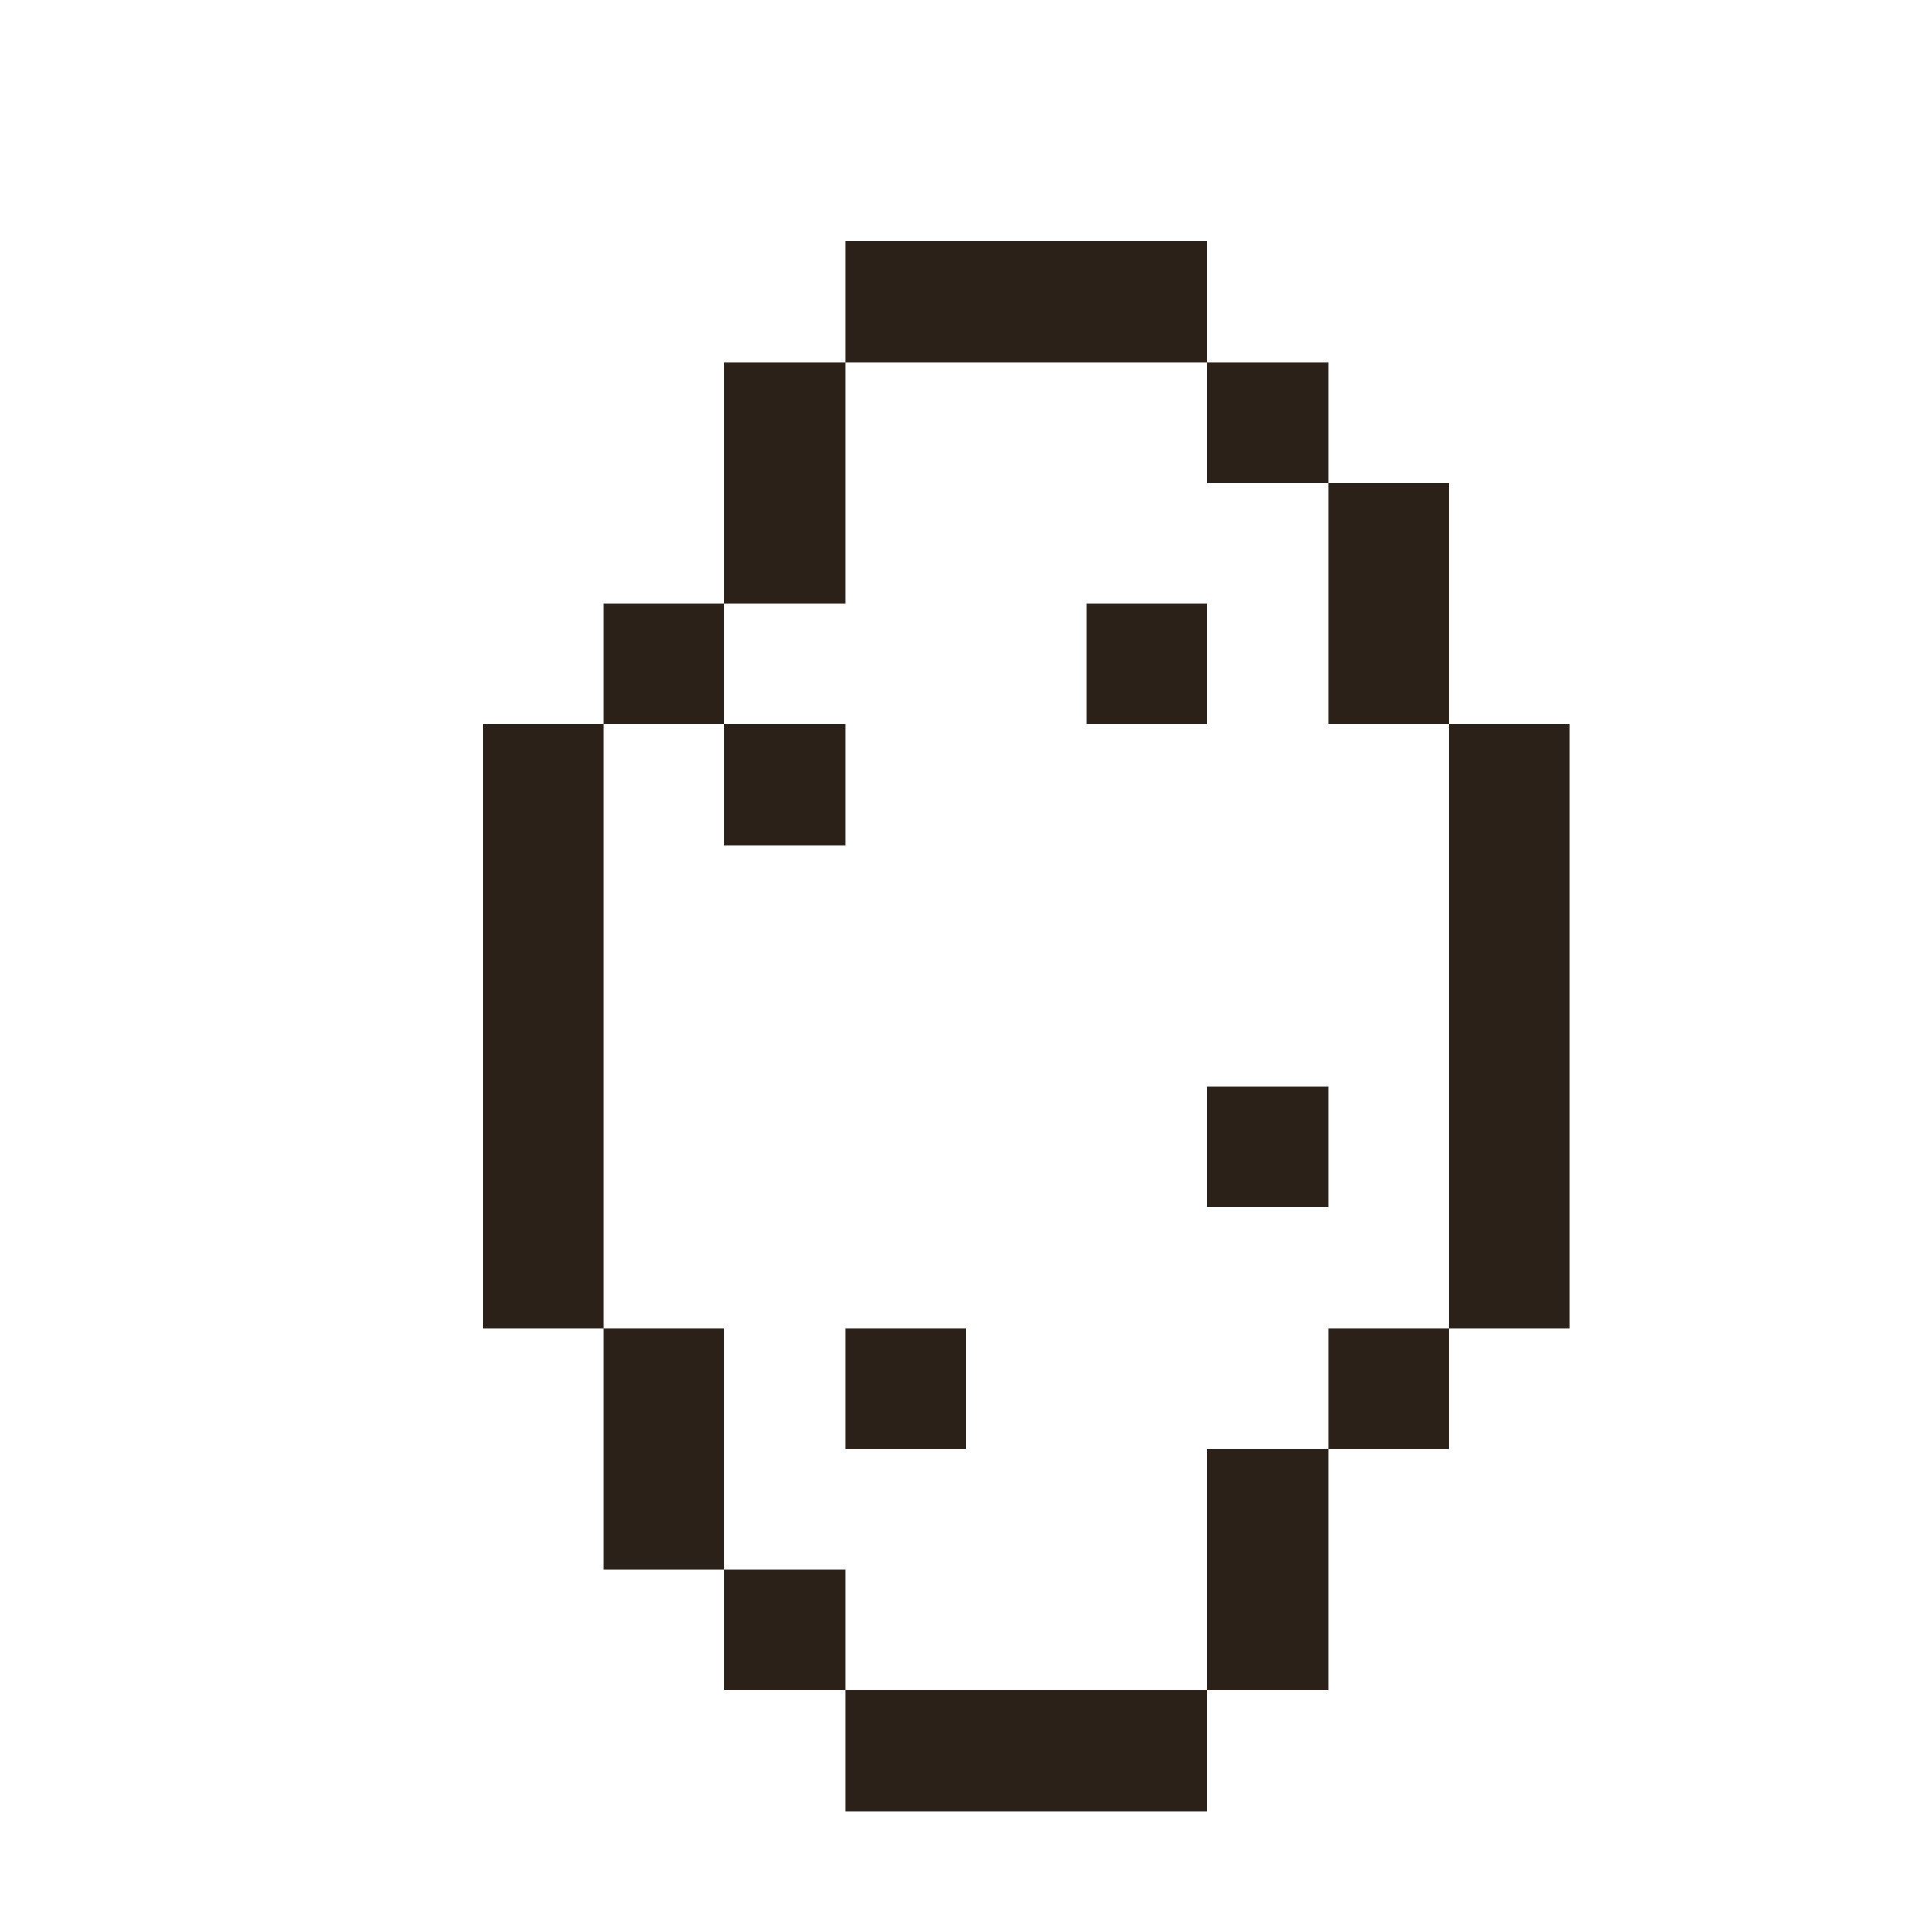
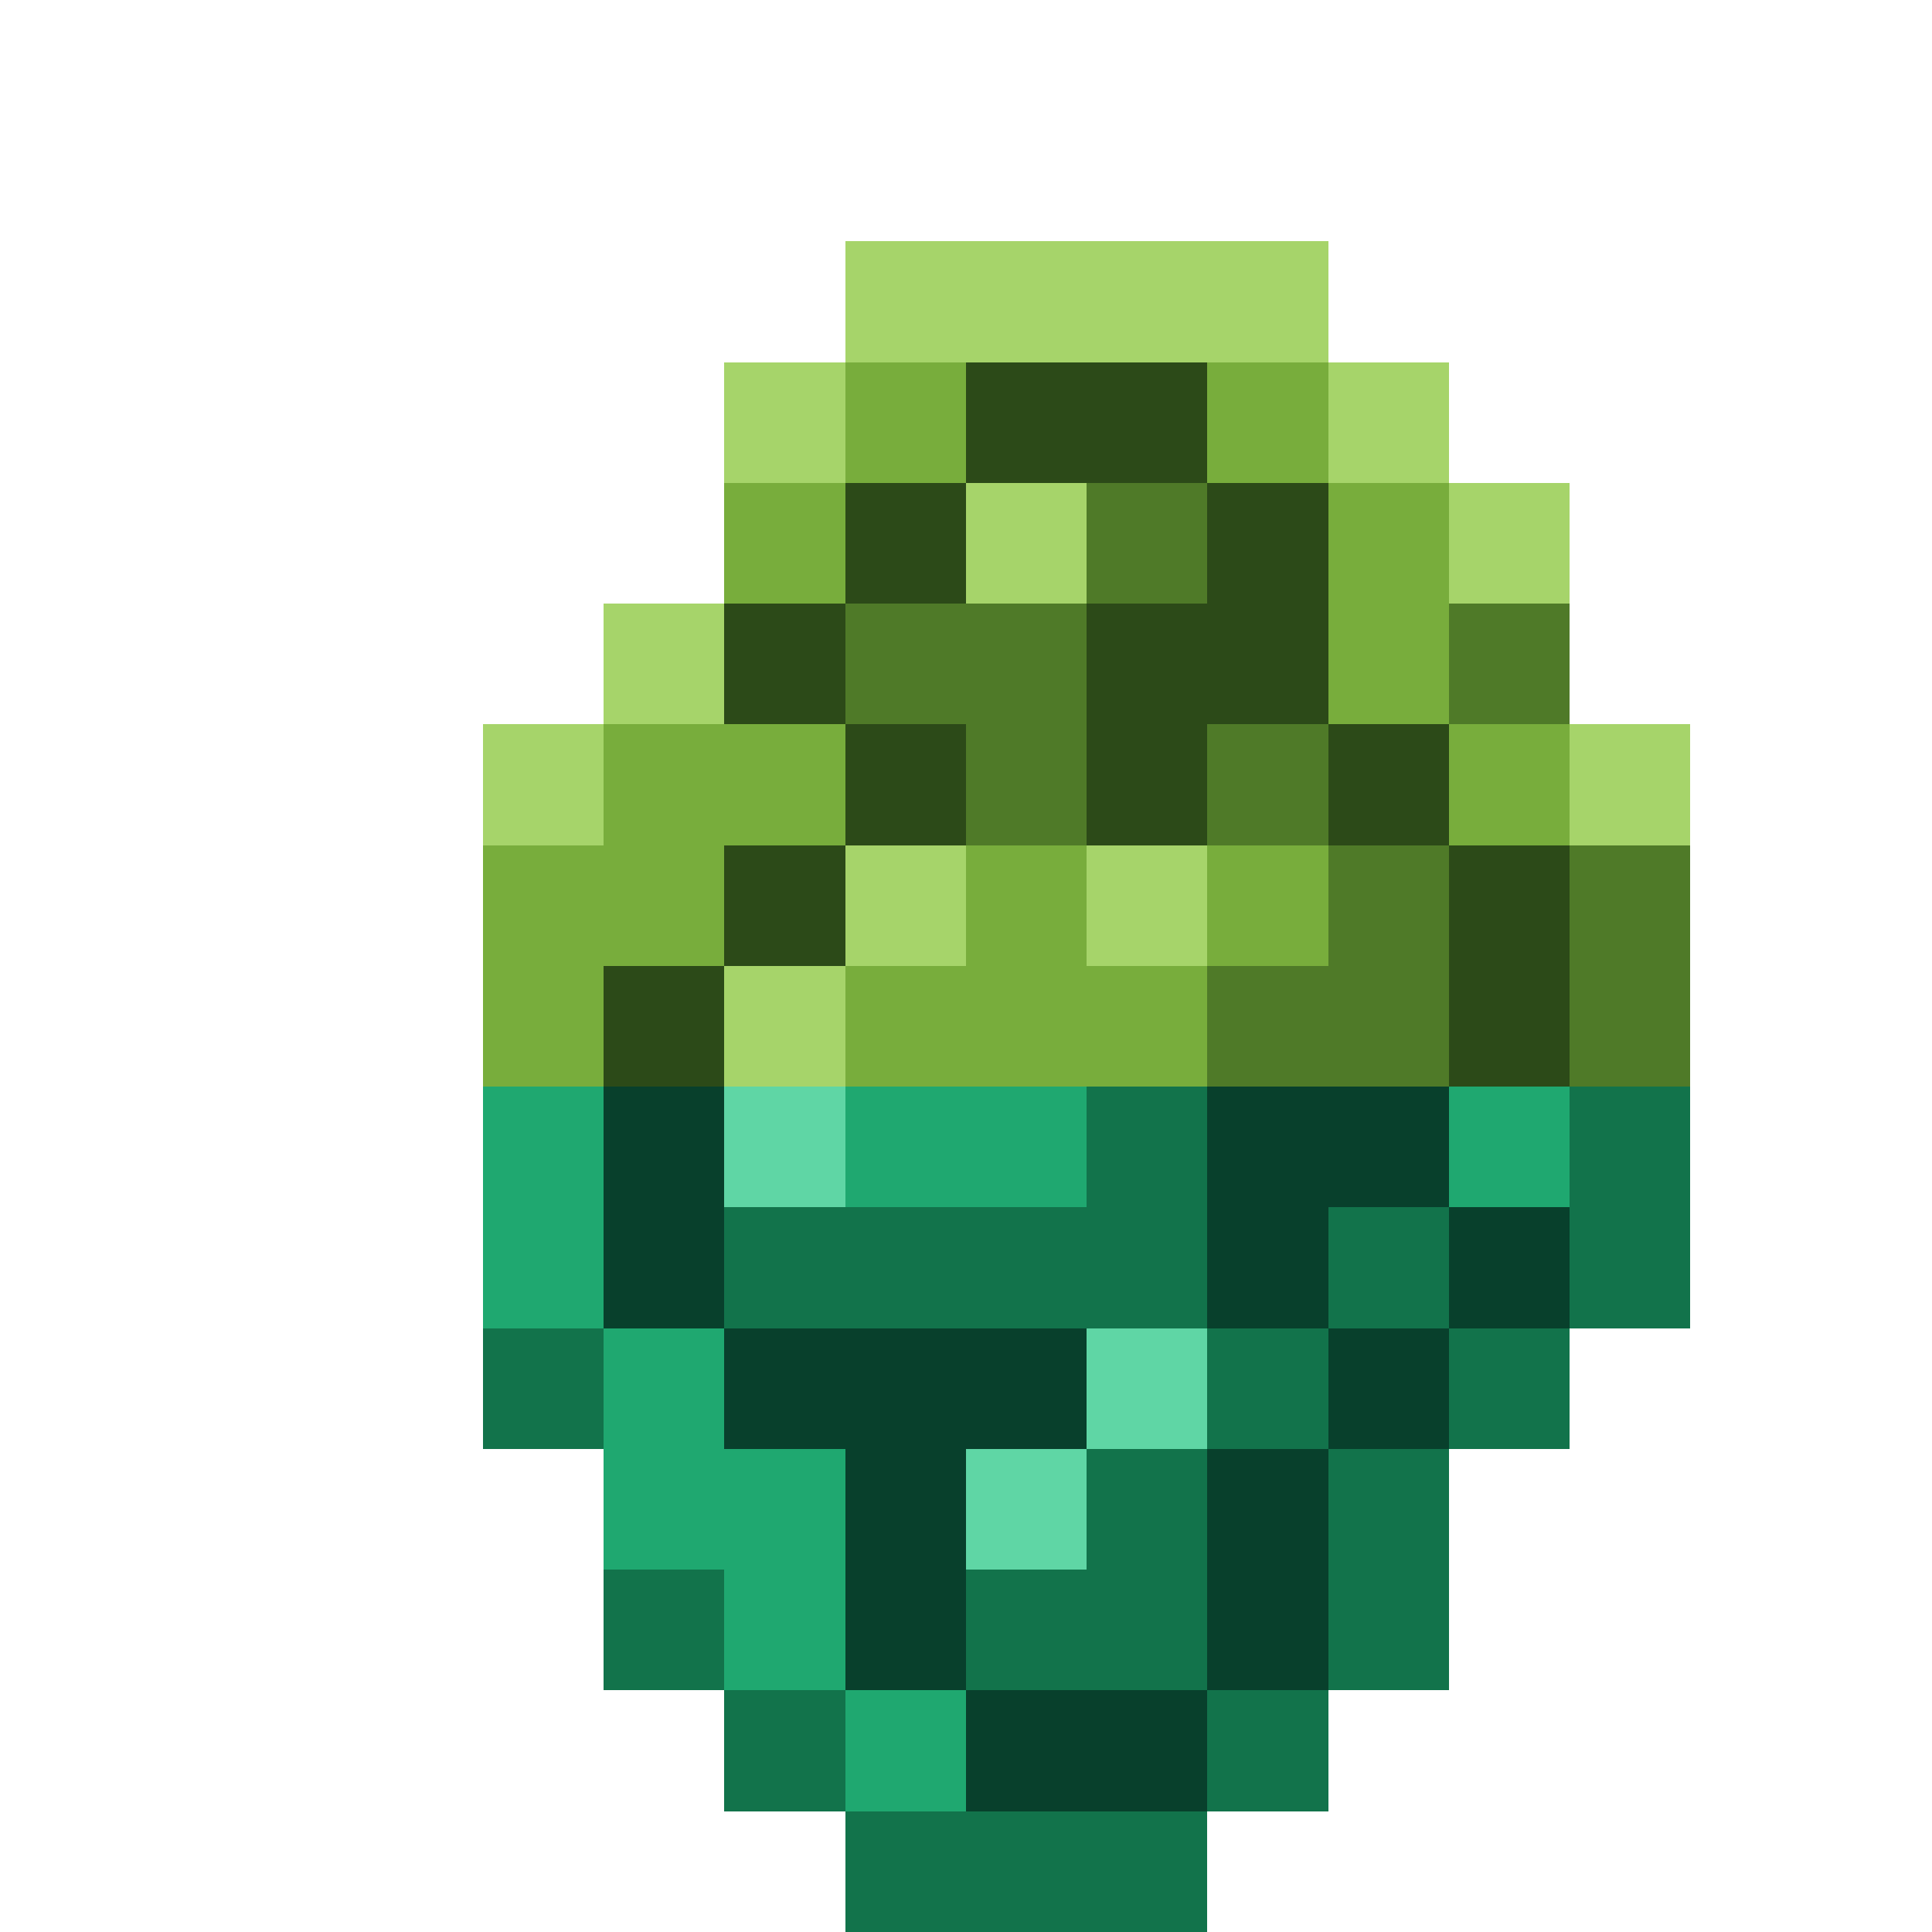
<svg xmlns="http://www.w3.org/2000/svg" viewBox="0 0 16 16" width="256" height="256" shape-rendering="crispEdges" role="img" aria-label="Dinosaur Egg">
  <rect width="16" height="16" fill="transparent" />
-   <rect x="7" y="2" width="1" height="1" fill="#2b2118" />
-   <rect x="8" y="2" width="1" height="1" fill="#2b2118" />
-   <rect x="9" y="2" width="1" height="1" fill="#2b2118" />
-   <rect x="6" y="3" width="1" height="1" fill="#2b2118" />
-   <rect x="10" y="3" width="1" height="1" fill="#2b2118" />
-   <rect x="6" y="4" width="1" height="1" fill="#2b2118" />
-   <rect x="11" y="4" width="1" height="1" fill="#2b2118" />
-   <rect x="5" y="5" width="1" height="1" fill="#2b2118" />
-   <rect x="9" y="5" width="1" height="1" fill="#2b2118" />
-   <rect x="11" y="5" width="1" height="1" fill="#2b2118" />
-   <rect x="4" y="6" width="1" height="1" fill="#2b2118" />
-   <rect x="6" y="6" width="1" height="1" fill="#2b2118" />
-   <rect x="12" y="6" width="1" height="1" fill="#2b2118" />
-   <rect x="4" y="7" width="1" height="1" fill="#2b2118" />
-   <rect x="12" y="7" width="1" height="1" fill="#2b2118" />
-   <rect x="4" y="8" width="1" height="1" fill="#2b2118" />
-   <rect x="12" y="8" width="1" height="1" fill="#2b2118" />
-   <rect x="4" y="9" width="1" height="1" fill="#2b2118" />
-   <rect x="10" y="9" width="1" height="1" fill="#2b2118" />
-   <rect x="12" y="9" width="1" height="1" fill="#2b2118" />
-   <rect x="4" y="10" width="1" height="1" fill="#2b2118" />
-   <rect x="12" y="10" width="1" height="1" fill="#2b2118" />
-   <rect x="5" y="11" width="1" height="1" fill="#2b2118" />
-   <rect x="7" y="11" width="1" height="1" fill="#2b2118" />
-   <rect x="11" y="11" width="1" height="1" fill="#2b2118" />
-   <rect x="5" y="12" width="1" height="1" fill="#2b2118" />
-   <rect x="10" y="12" width="1" height="1" fill="#2b2118" />
-   <rect x="6" y="13" width="1" height="1" fill="#2b2118" />
-   <rect x="10" y="13" width="1" height="1" fill="#2b2118" />
-   <rect x="7" y="14" width="1" height="1" fill="#2b2118" />
-   <rect x="8" y="14" width="1" height="1" fill="#2b2118" />
-   <rect x="9" y="14" width="1" height="1" fill="#2b2118" />
+   <rect x="7" y="2" width="1" height="1" fill="#a6d46a" />
+   <rect x="8" y="2" width="1" height="1" fill="#a6d46a" />
+   <rect x="9" y="2" width="1" height="1" fill="#a6d46a" />
+   <rect x="10" y="2" width="1" height="1" fill="#a6d46a" />
+   <rect x="6" y="3" width="1" height="1" fill="#a6d46a" />
+   <rect x="7" y="3" width="1" height="1" fill="#78ad3c" />
+   <rect x="8" y="3" width="1" height="1" fill="#2c4a18" />
+   <rect x="9" y="3" width="1" height="1" fill="#2c4a18" />
+   <rect x="10" y="3" width="1" height="1" fill="#78ad3c" />
+   <rect x="11" y="3" width="1" height="1" fill="#a6d46a" />
+   <rect x="6" y="4" width="1" height="1" fill="#78ad3c" />
+   <rect x="7" y="4" width="1" height="1" fill="#2c4a18" />
+   <rect x="8" y="4" width="1" height="1" fill="#a6d46a" />
+   <rect x="9" y="4" width="1" height="1" fill="#4f7a28" />
+   <rect x="10" y="4" width="1" height="1" fill="#2c4a18" />
+   <rect x="11" y="4" width="1" height="1" fill="#78ad3c" />
+   <rect x="12" y="4" width="1" height="1" fill="#a6d46a" />
+   <rect x="5" y="5" width="1" height="1" fill="#a6d46a" />
+   <rect x="6" y="5" width="1" height="1" fill="#2c4a18" />
+   <rect x="7" y="5" width="1" height="1" fill="#4f7a28" />
+   <rect x="8" y="5" width="1" height="1" fill="#4f7a28" />
+   <rect x="9" y="5" width="1" height="1" fill="#2c4a18" />
+   <rect x="10" y="5" width="1" height="1" fill="#2c4a18" />
+   <rect x="11" y="5" width="1" height="1" fill="#78ad3c" />
+   <rect x="12" y="5" width="1" height="1" fill="#4f7a28" />
+   <rect x="4" y="6" width="1" height="1" fill="#a6d46a" />
+   <rect x="5" y="6" width="1" height="1" fill="#78ad3c" />
+   <rect x="6" y="6" width="1" height="1" fill="#78ad3c" />
+   <rect x="7" y="6" width="1" height="1" fill="#2c4a18" />
+   <rect x="8" y="6" width="1" height="1" fill="#4f7a28" />
+   <rect x="9" y="6" width="1" height="1" fill="#2c4a18" />
+   <rect x="10" y="6" width="1" height="1" fill="#4f7a28" />
+   <rect x="11" y="6" width="1" height="1" fill="#2c4a18" />
+   <rect x="12" y="6" width="1" height="1" fill="#78ad3c" />
+   <rect x="13" y="6" width="1" height="1" fill="#a6d46a" />
+   <rect x="4" y="7" width="1" height="1" fill="#78ad3c" />
+   <rect x="5" y="7" width="1" height="1" fill="#78ad3c" />
+   <rect x="6" y="7" width="1" height="1" fill="#2c4a18" />
+   <rect x="7" y="7" width="1" height="1" fill="#a6d46a" />
+   <rect x="8" y="7" width="1" height="1" fill="#78ad3c" />
+   <rect x="9" y="7" width="1" height="1" fill="#a6d46a" />
+   <rect x="10" y="7" width="1" height="1" fill="#78ad3c" />
+   <rect x="11" y="7" width="1" height="1" fill="#4f7a28" />
+   <rect x="12" y="7" width="1" height="1" fill="#2c4a18" />
+   <rect x="13" y="7" width="1" height="1" fill="#4f7a28" />
+   <rect x="4" y="8" width="1" height="1" fill="#78ad3c" />
+   <rect x="5" y="8" width="1" height="1" fill="#2c4a18" />
+   <rect x="6" y="8" width="1" height="1" fill="#a6d46a" />
+   <rect x="7" y="8" width="1" height="1" fill="#78ad3c" />
+   <rect x="8" y="8" width="1" height="1" fill="#78ad3c" />
+   <rect x="9" y="8" width="1" height="1" fill="#78ad3c" />
+   <rect x="10" y="8" width="1" height="1" fill="#4f7a28" />
+   <rect x="11" y="8" width="1" height="1" fill="#4f7a28" />
+   <rect x="12" y="8" width="1" height="1" fill="#2c4a18" />
+   <rect x="13" y="8" width="1" height="1" fill="#4f7a28" />
+   <rect x="4" y="9" width="1" height="1" fill="#1fa870" />
+   <rect x="5" y="9" width="1" height="1" fill="#08402c" />
+   <rect x="6" y="9" width="1" height="1" fill="#5fd6a5" />
+   <rect x="7" y="9" width="1" height="1" fill="#1fa870" />
+   <rect x="8" y="9" width="1" height="1" fill="#1fa870" />
+   <rect x="9" y="9" width="1" height="1" fill="#12734b" />
+   <rect x="10" y="9" width="1" height="1" fill="#08402c" />
+   <rect x="11" y="9" width="1" height="1" fill="#08402c" />
+   <rect x="12" y="9" width="1" height="1" fill="#1fa870" />
+   <rect x="13" y="9" width="1" height="1" fill="#12734b" />
+   <rect x="4" y="10" width="1" height="1" fill="#1fa870" />
+   <rect x="5" y="10" width="1" height="1" fill="#08402c" />
+   <rect x="6" y="10" width="1" height="1" fill="#12734b" />
+   <rect x="7" y="10" width="1" height="1" fill="#12734b" />
+   <rect x="8" y="10" width="1" height="1" fill="#12734b" />
+   <rect x="9" y="10" width="1" height="1" fill="#12734b" />
+   <rect x="10" y="10" width="1" height="1" fill="#08402c" />
+   <rect x="11" y="10" width="1" height="1" fill="#12734b" />
+   <rect x="12" y="10" width="1" height="1" fill="#08402c" />
+   <rect x="13" y="10" width="1" height="1" fill="#12734b" />
+   <rect x="4" y="11" width="1" height="1" fill="#12734b" />
+   <rect x="5" y="11" width="1" height="1" fill="#1fa870" />
+   <rect x="6" y="11" width="1" height="1" fill="#08402c" />
+   <rect x="7" y="11" width="1" height="1" fill="#08402c" />
+   <rect x="8" y="11" width="1" height="1" fill="#08402c" />
+   <rect x="9" y="11" width="1" height="1" fill="#5fd6a5" />
+   <rect x="10" y="11" width="1" height="1" fill="#12734b" />
+   <rect x="11" y="11" width="1" height="1" fill="#08402c" />
+   <rect x="12" y="11" width="1" height="1" fill="#12734b" />
+   <rect x="5" y="12" width="1" height="1" fill="#1fa870" />
+   <rect x="6" y="12" width="1" height="1" fill="#1fa870" />
+   <rect x="7" y="12" width="1" height="1" fill="#08402c" />
+   <rect x="8" y="12" width="1" height="1" fill="#5fd6a5" />
+   <rect x="9" y="12" width="1" height="1" fill="#12734b" />
+   <rect x="10" y="12" width="1" height="1" fill="#08402c" />
+   <rect x="11" y="12" width="1" height="1" fill="#12734b" />
+   <rect x="5" y="13" width="1" height="1" fill="#12734b" />
+   <rect x="6" y="13" width="1" height="1" fill="#1fa870" />
+   <rect x="7" y="13" width="1" height="1" fill="#08402c" />
+   <rect x="8" y="13" width="1" height="1" fill="#12734b" />
+   <rect x="9" y="13" width="1" height="1" fill="#12734b" />
+   <rect x="10" y="13" width="1" height="1" fill="#08402c" />
+   <rect x="11" y="13" width="1" height="1" fill="#12734b" />
+   <rect x="6" y="14" width="1" height="1" fill="#12734b" />
+   <rect x="7" y="14" width="1" height="1" fill="#1fa870" />
+   <rect x="8" y="14" width="1" height="1" fill="#08402c" />
+   <rect x="9" y="14" width="1" height="1" fill="#08402c" />
+   <rect x="10" y="14" width="1" height="1" fill="#12734b" />
+   <rect x="7" y="15" width="1" height="1" fill="#12734b" />
+   <rect x="8" y="15" width="1" height="1" fill="#12734b" />
+   <rect x="9" y="15" width="1" height="1" fill="#12734b" />
</svg>
